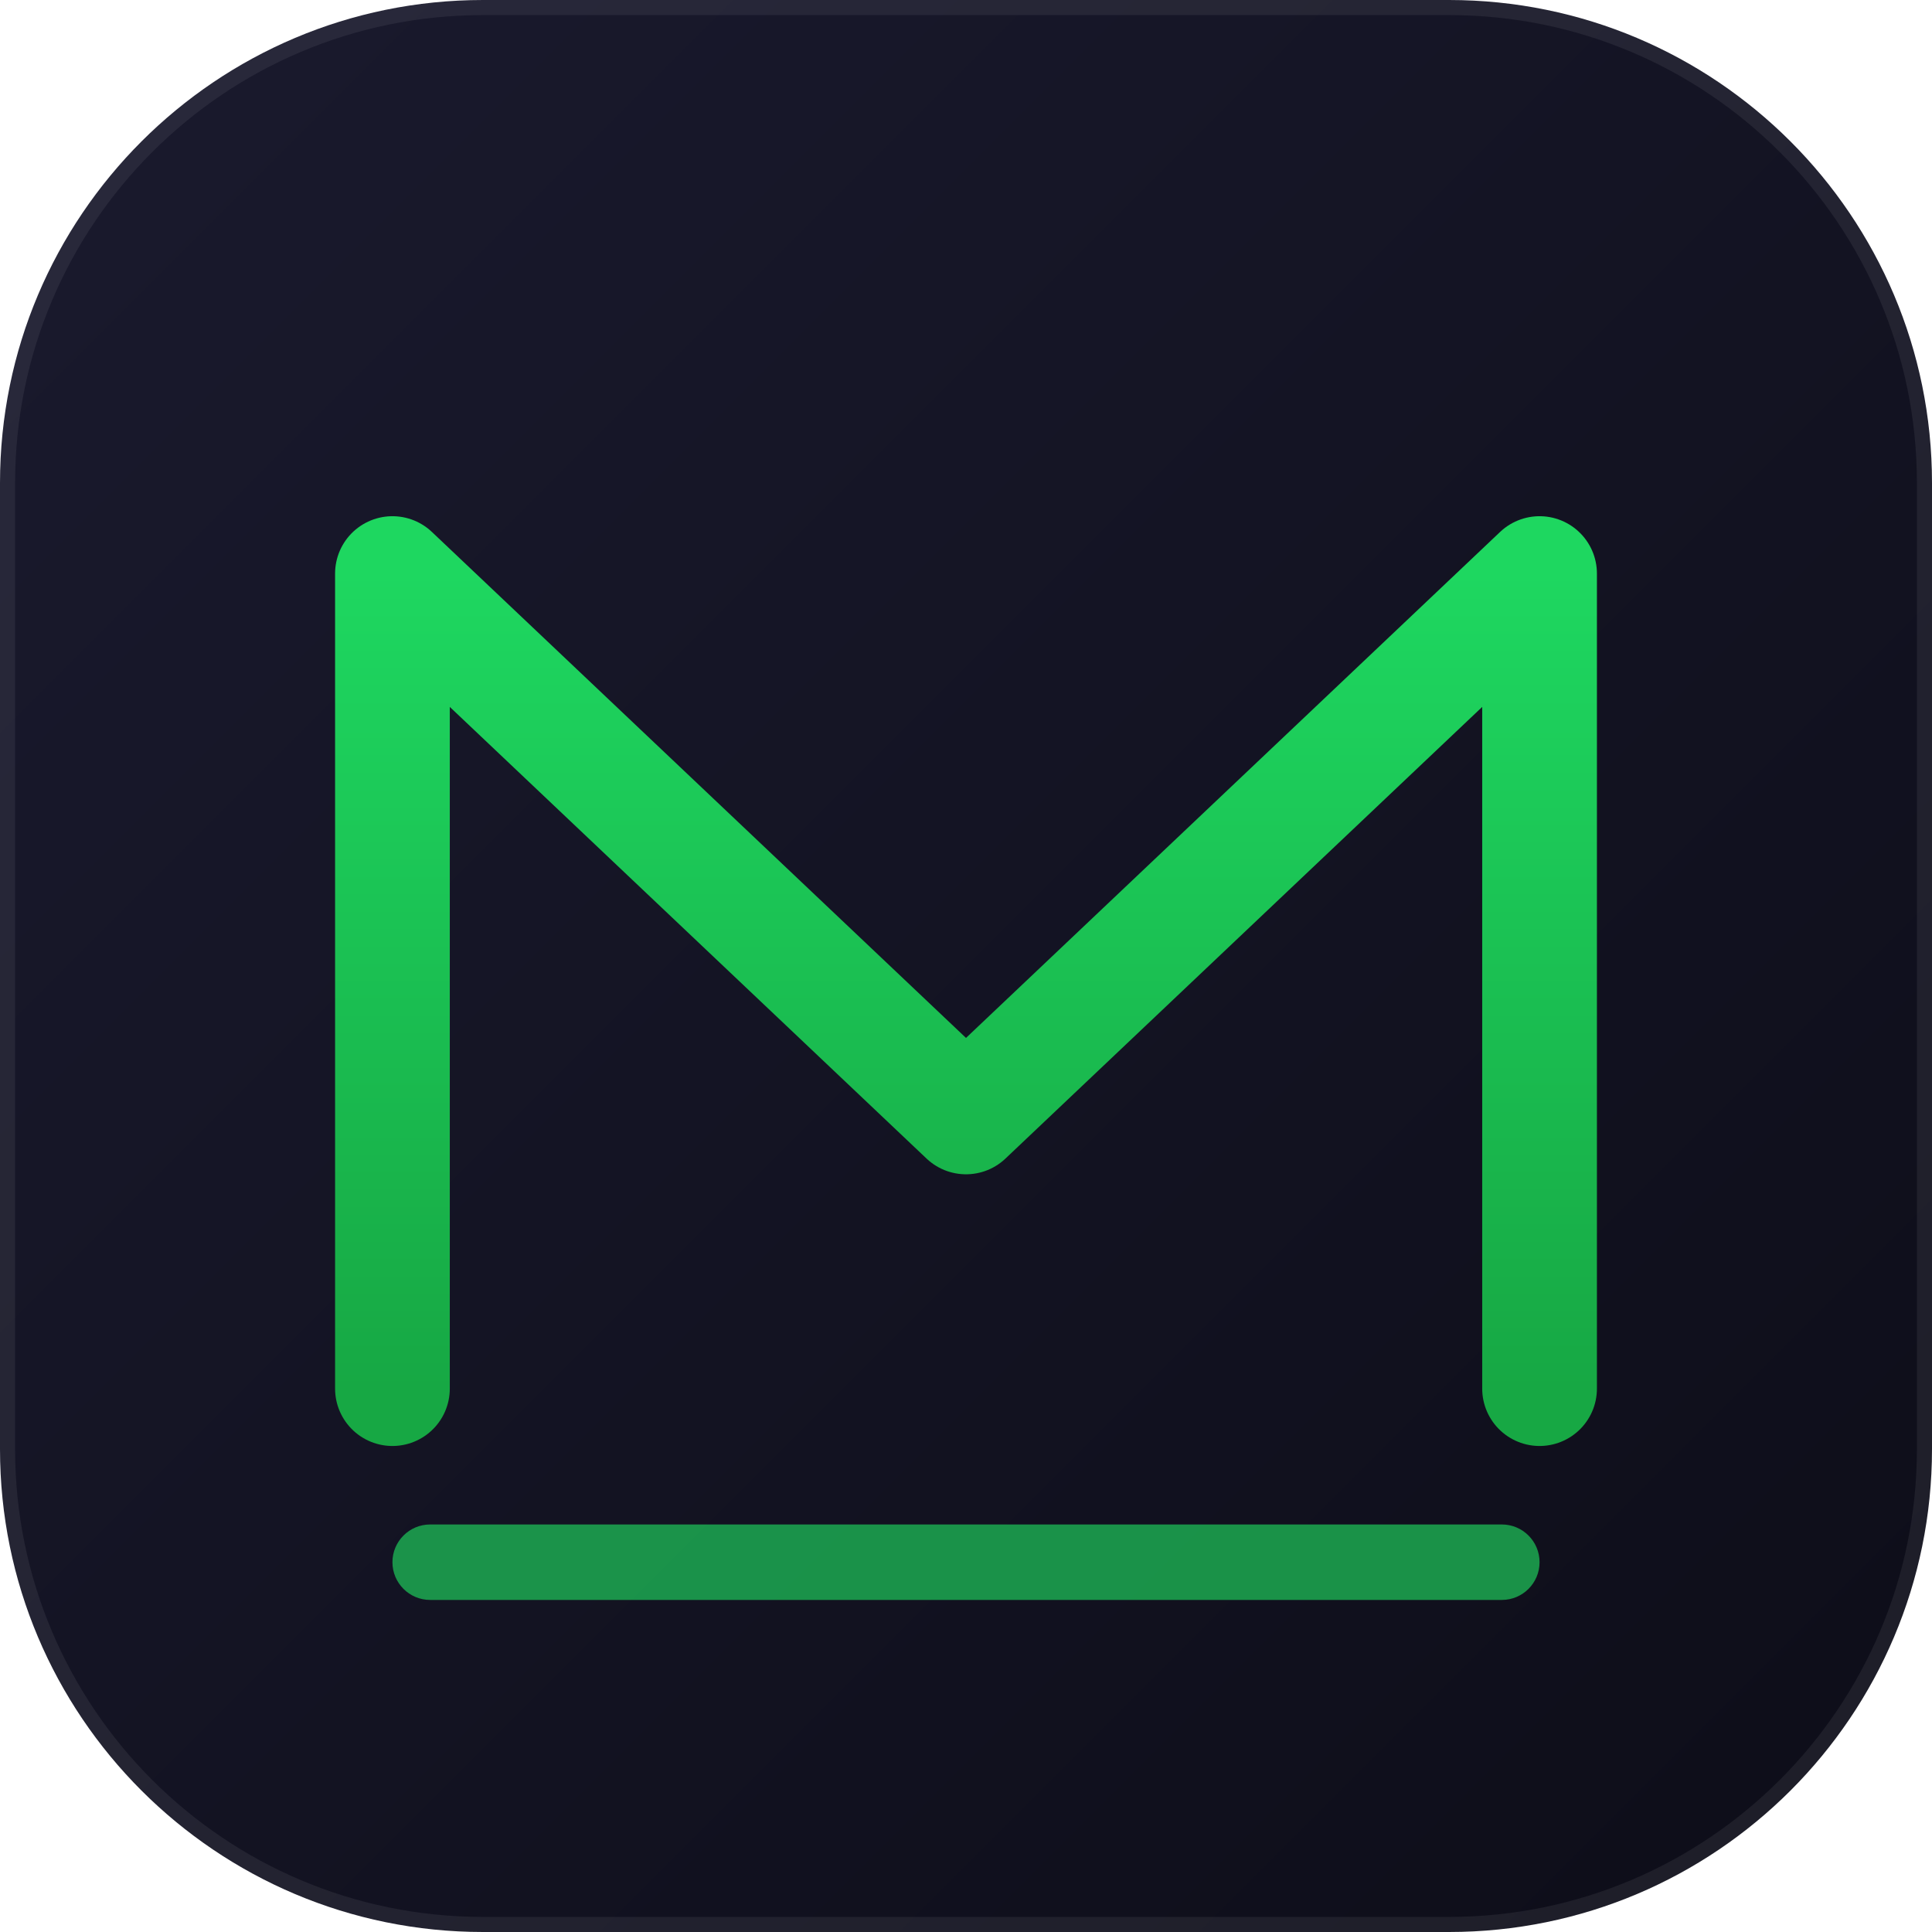
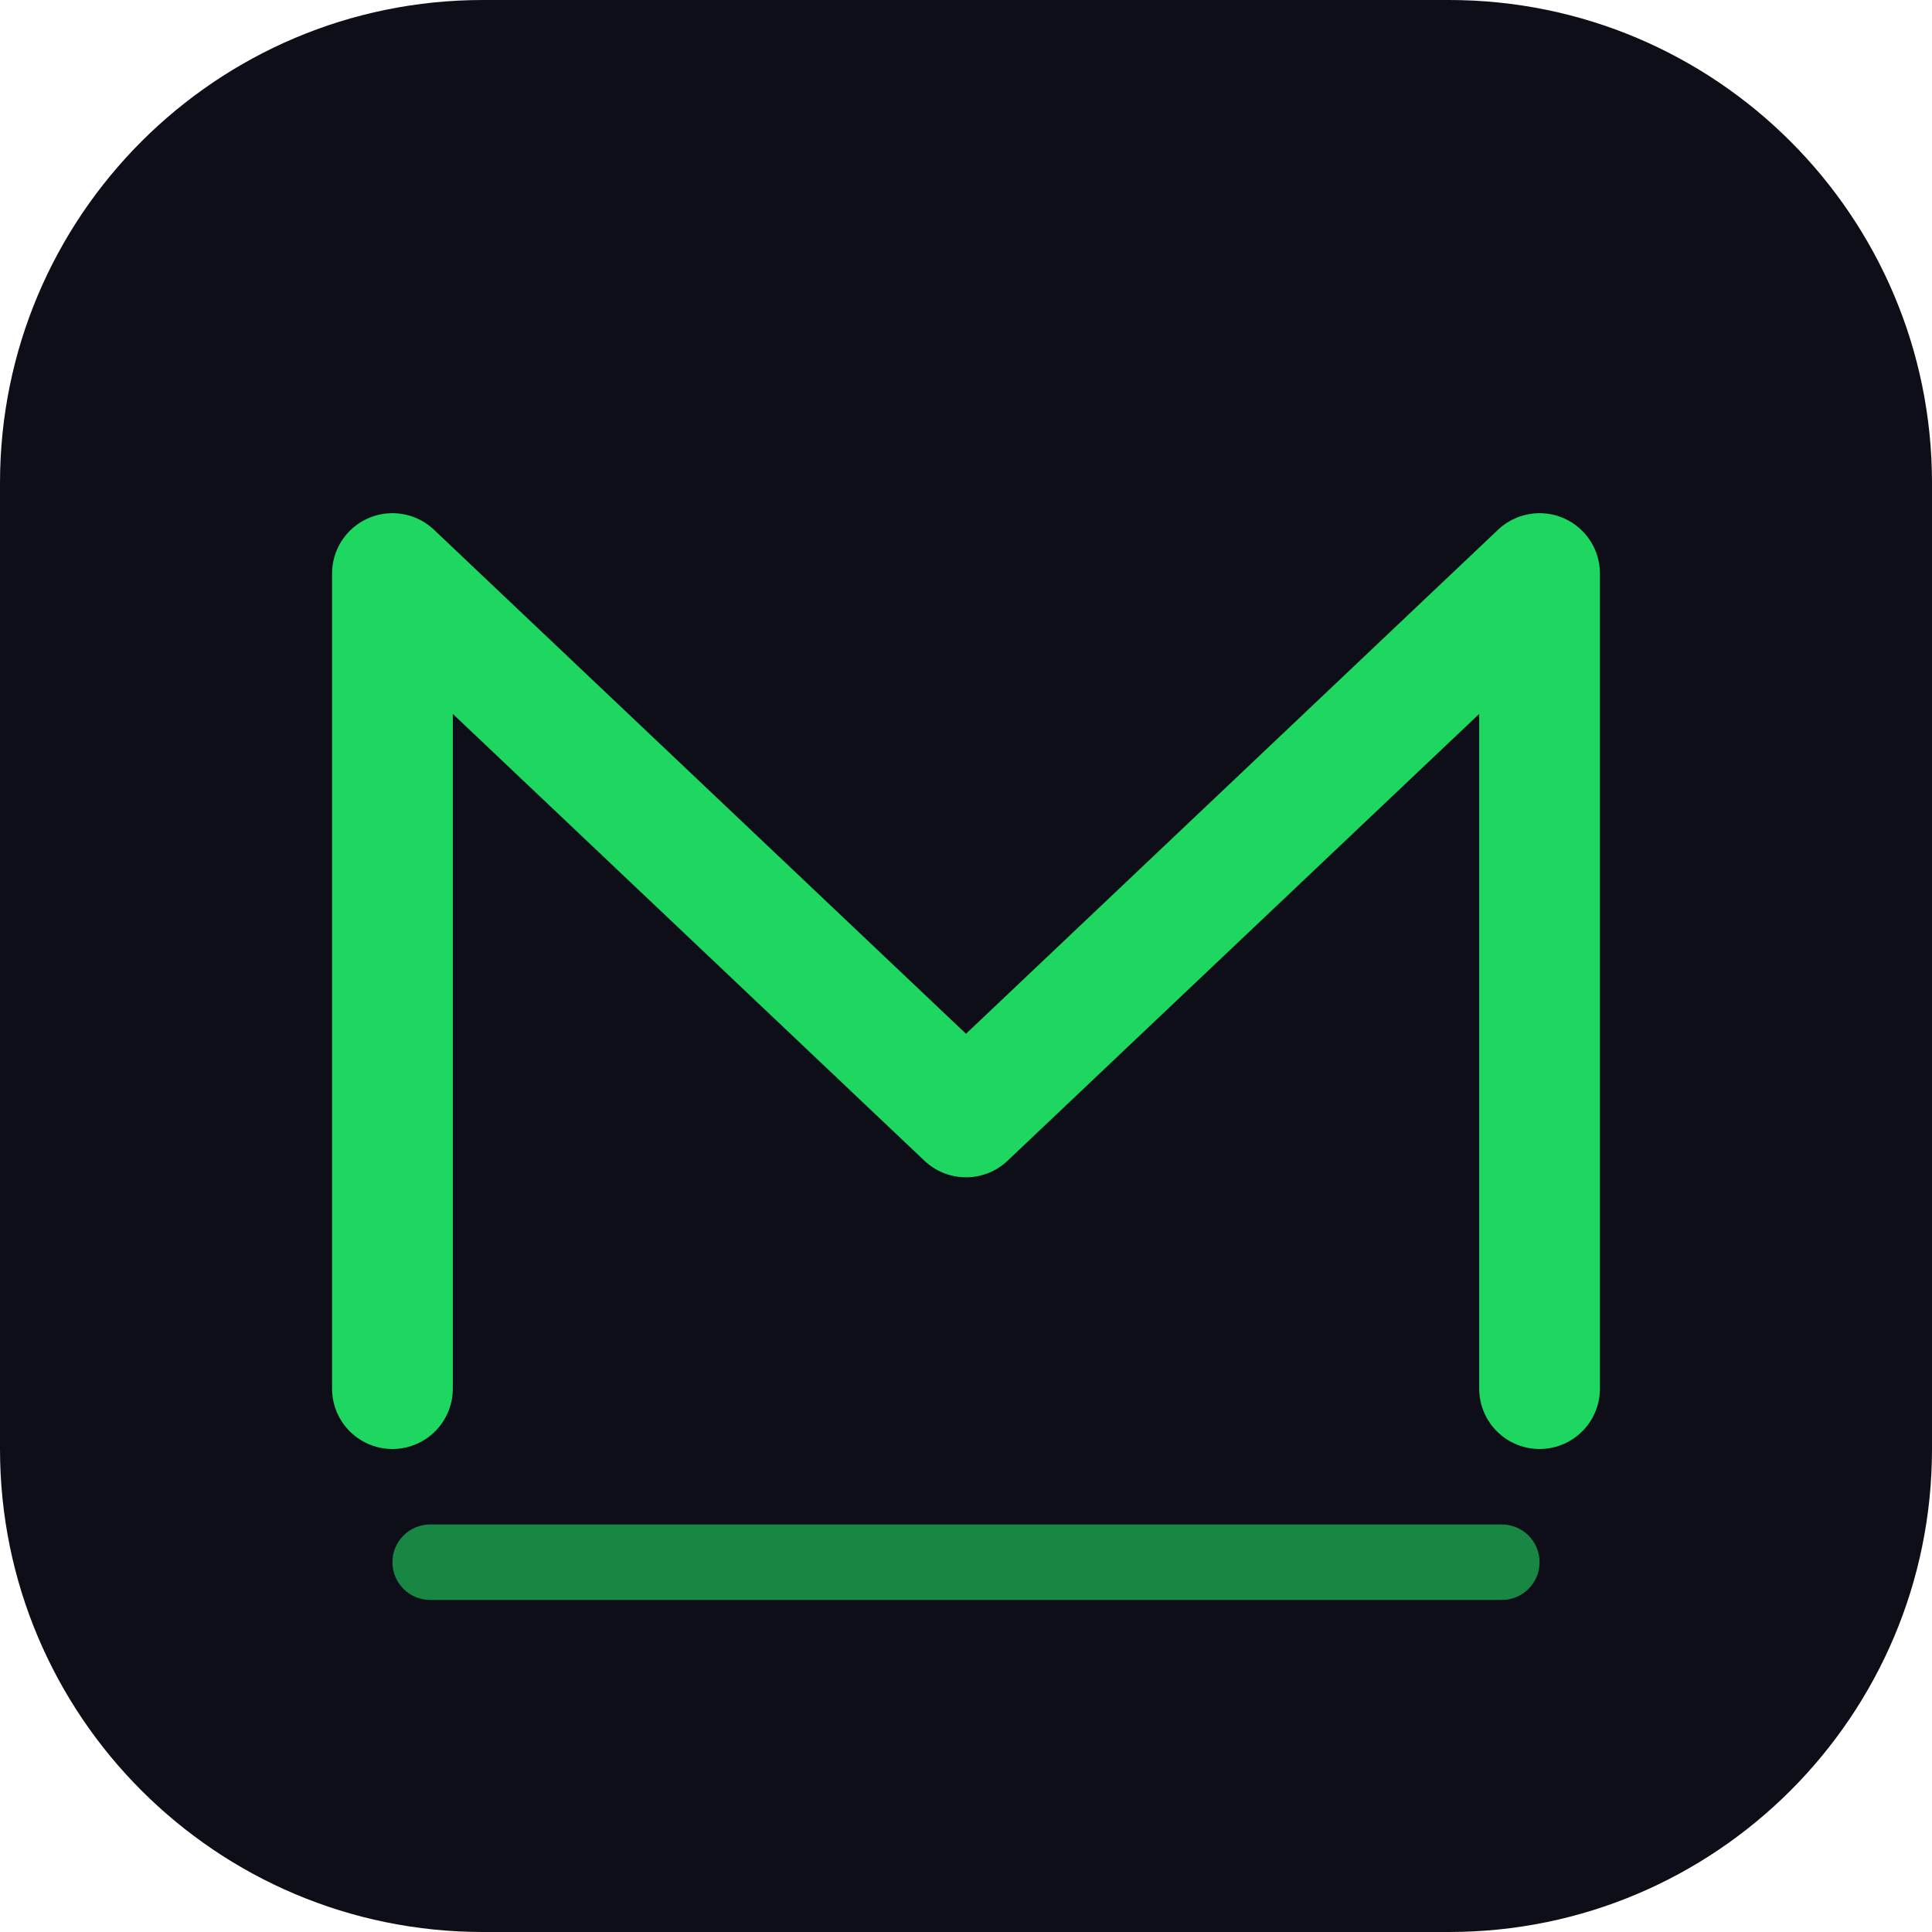
<svg xmlns="http://www.w3.org/2000/svg" viewBox="0 0 64 64">
-   <defs>
-     <linearGradient id="bg" x1="0" y1="0" x2="1" y2="1">
-       <stop offset="0%" stop-color="#1a1a2e" />
-       <stop offset="100%" stop-color="#0d0d18" />
-     </linearGradient>
-     <linearGradient id="acc" x1="0" y1="0" x2="0" y2="1">
-       <stop offset="0%" stop-color="#1ed760" />
-       <stop offset="100%" stop-color="#17a844" />
-     </linearGradient>
-   </defs>
-   <rect width="64" height="64" rx="16" fill="url(#bg)" />
-   <rect width="64" height="64" rx="16" fill="none" stroke="rgba(255,255,255,0.07)" stroke-width="1" />
-   <path d="M13 46 L13 19 L32 37 L51 19 L51 46" fill="none" stroke="url(#acc)" stroke-width="3.8" stroke-linecap="round" stroke-linejoin="round" />
-   <rect x="13" y="50.5" width="38" height="2.5" rx="1.25" fill="#1ed760" opacity="0.65" />
+   <rect width="64" height="64" rx="16" fill="#0e0e18" />
+   <path d="M13 46 L13 19 L32 37 L51 19 L51 46" fill="none" stroke="#1ed760" stroke-width="4" stroke-linecap="round" stroke-linejoin="round" />
+   <rect x="13" y="50.5" width="38" height="2.5" rx="1.25" fill="#1ed760" opacity="0.6" />
</svg>
